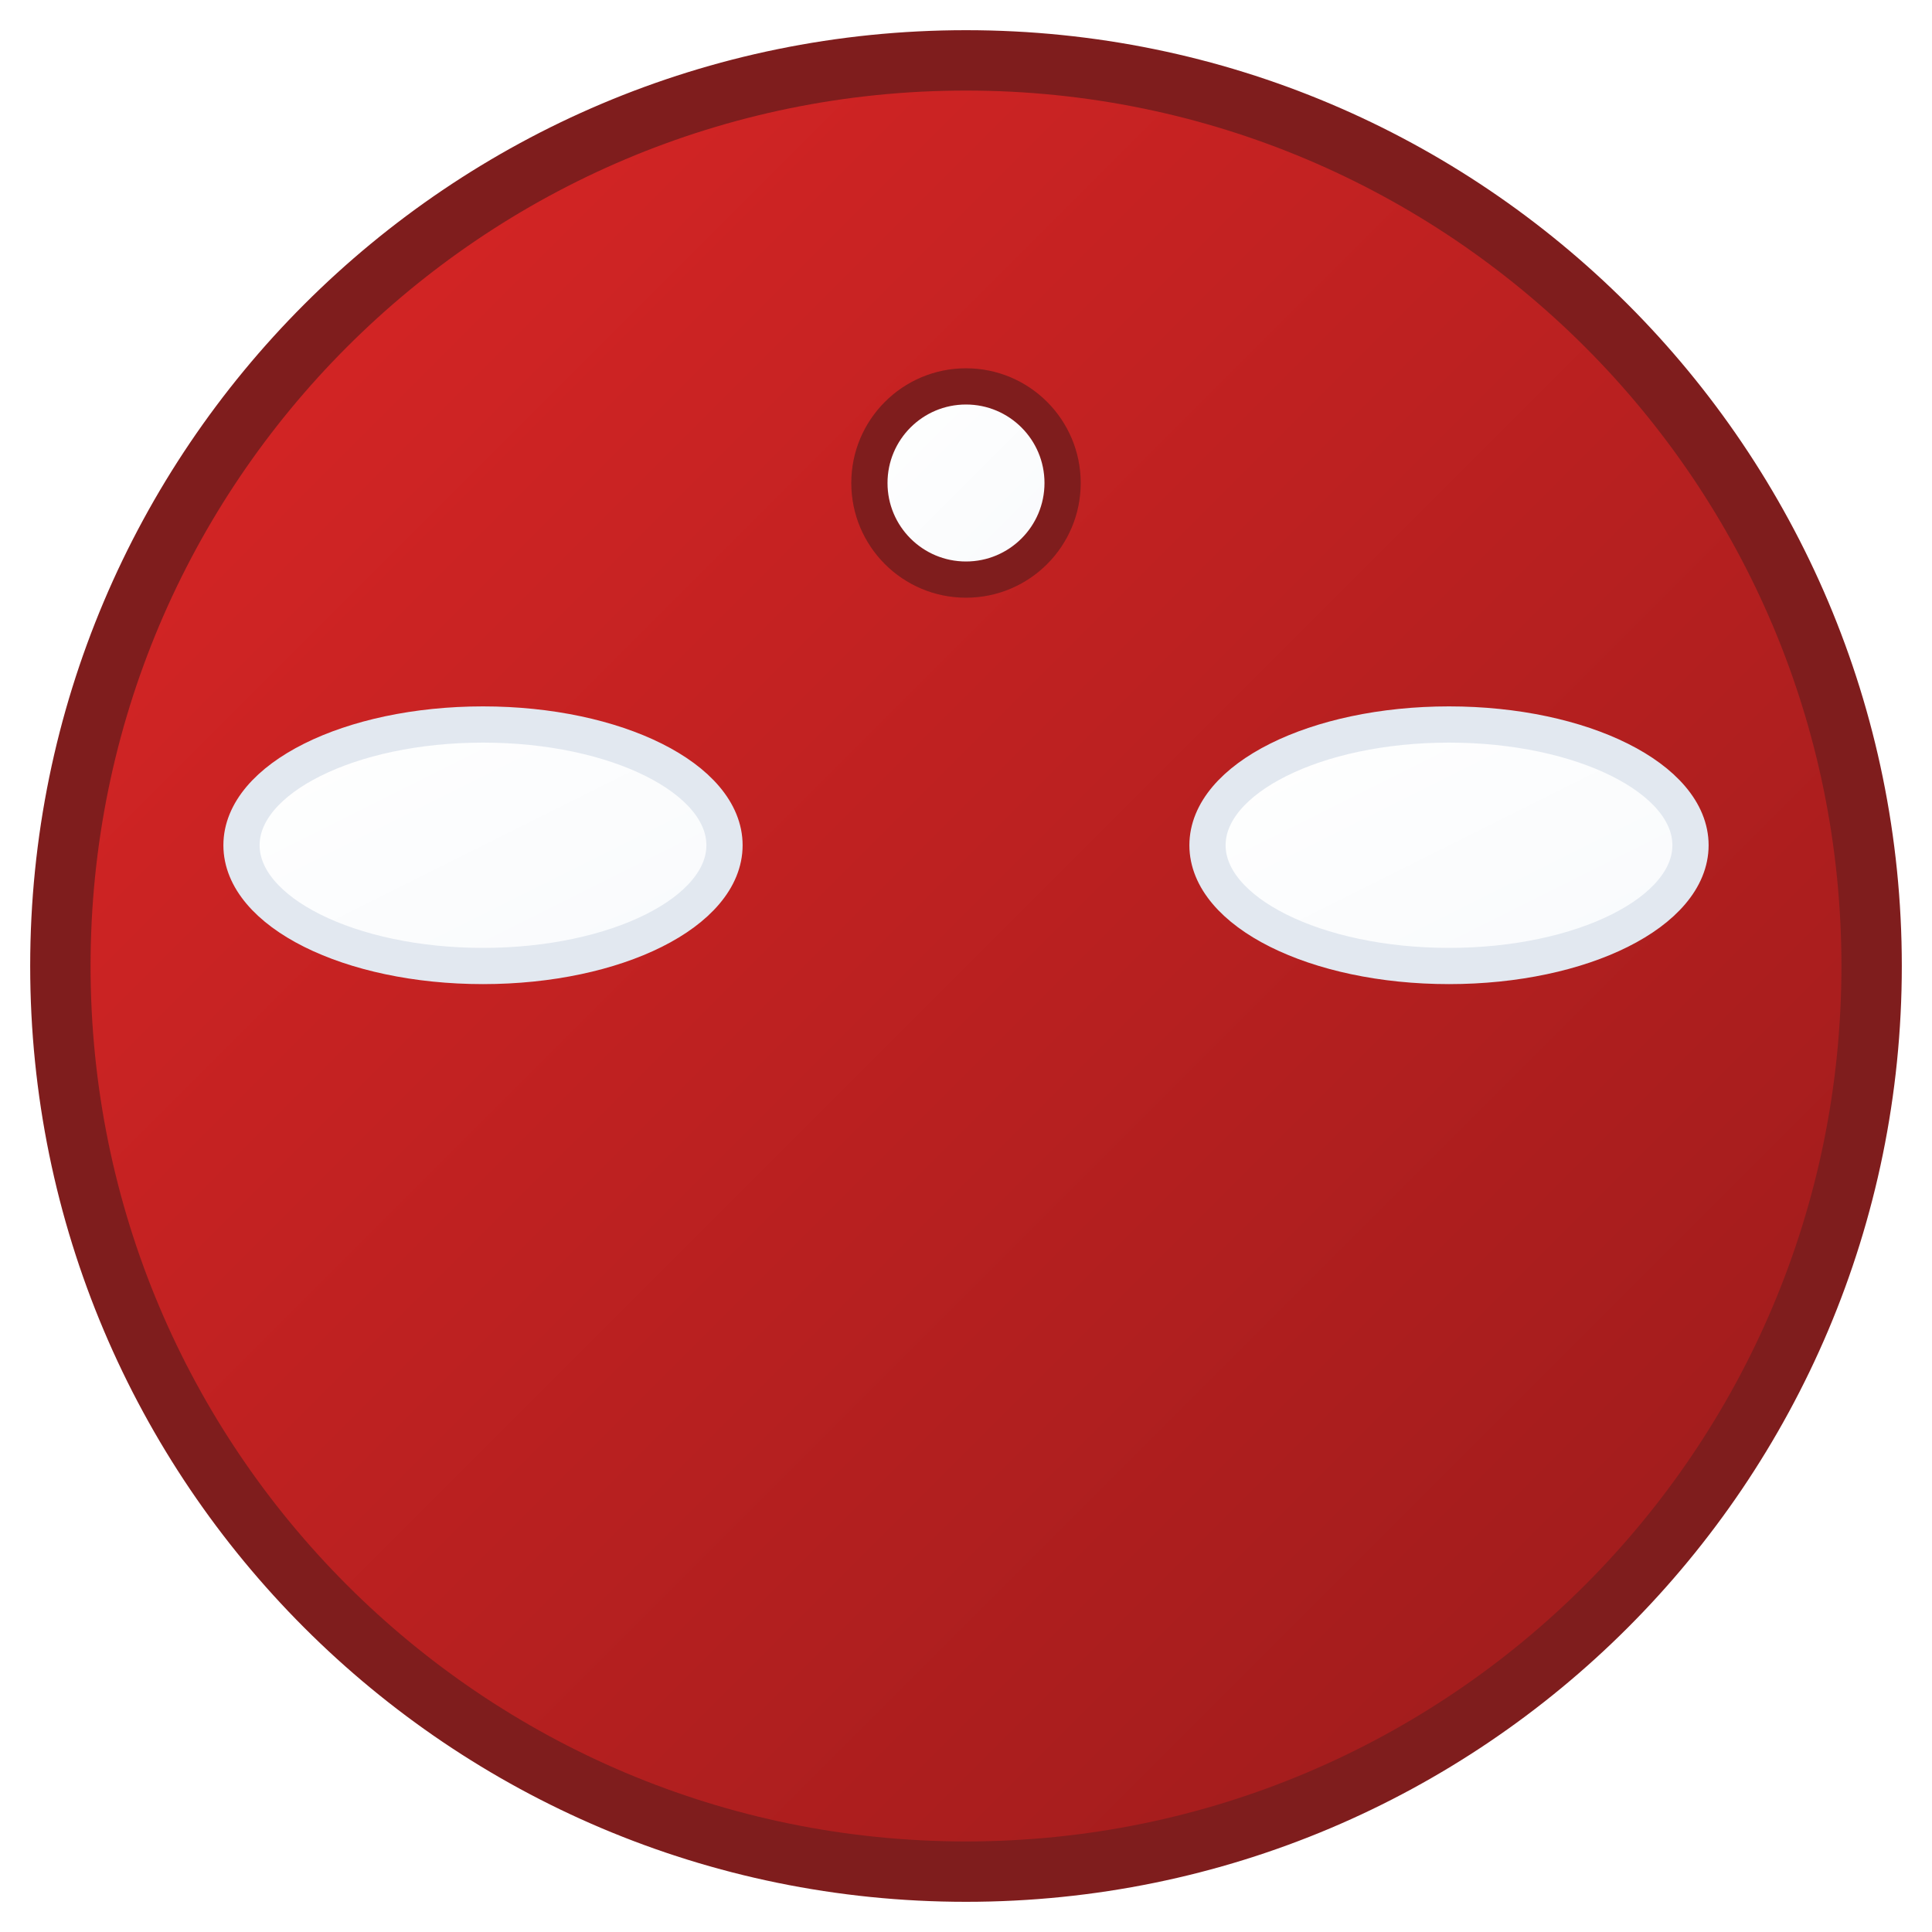
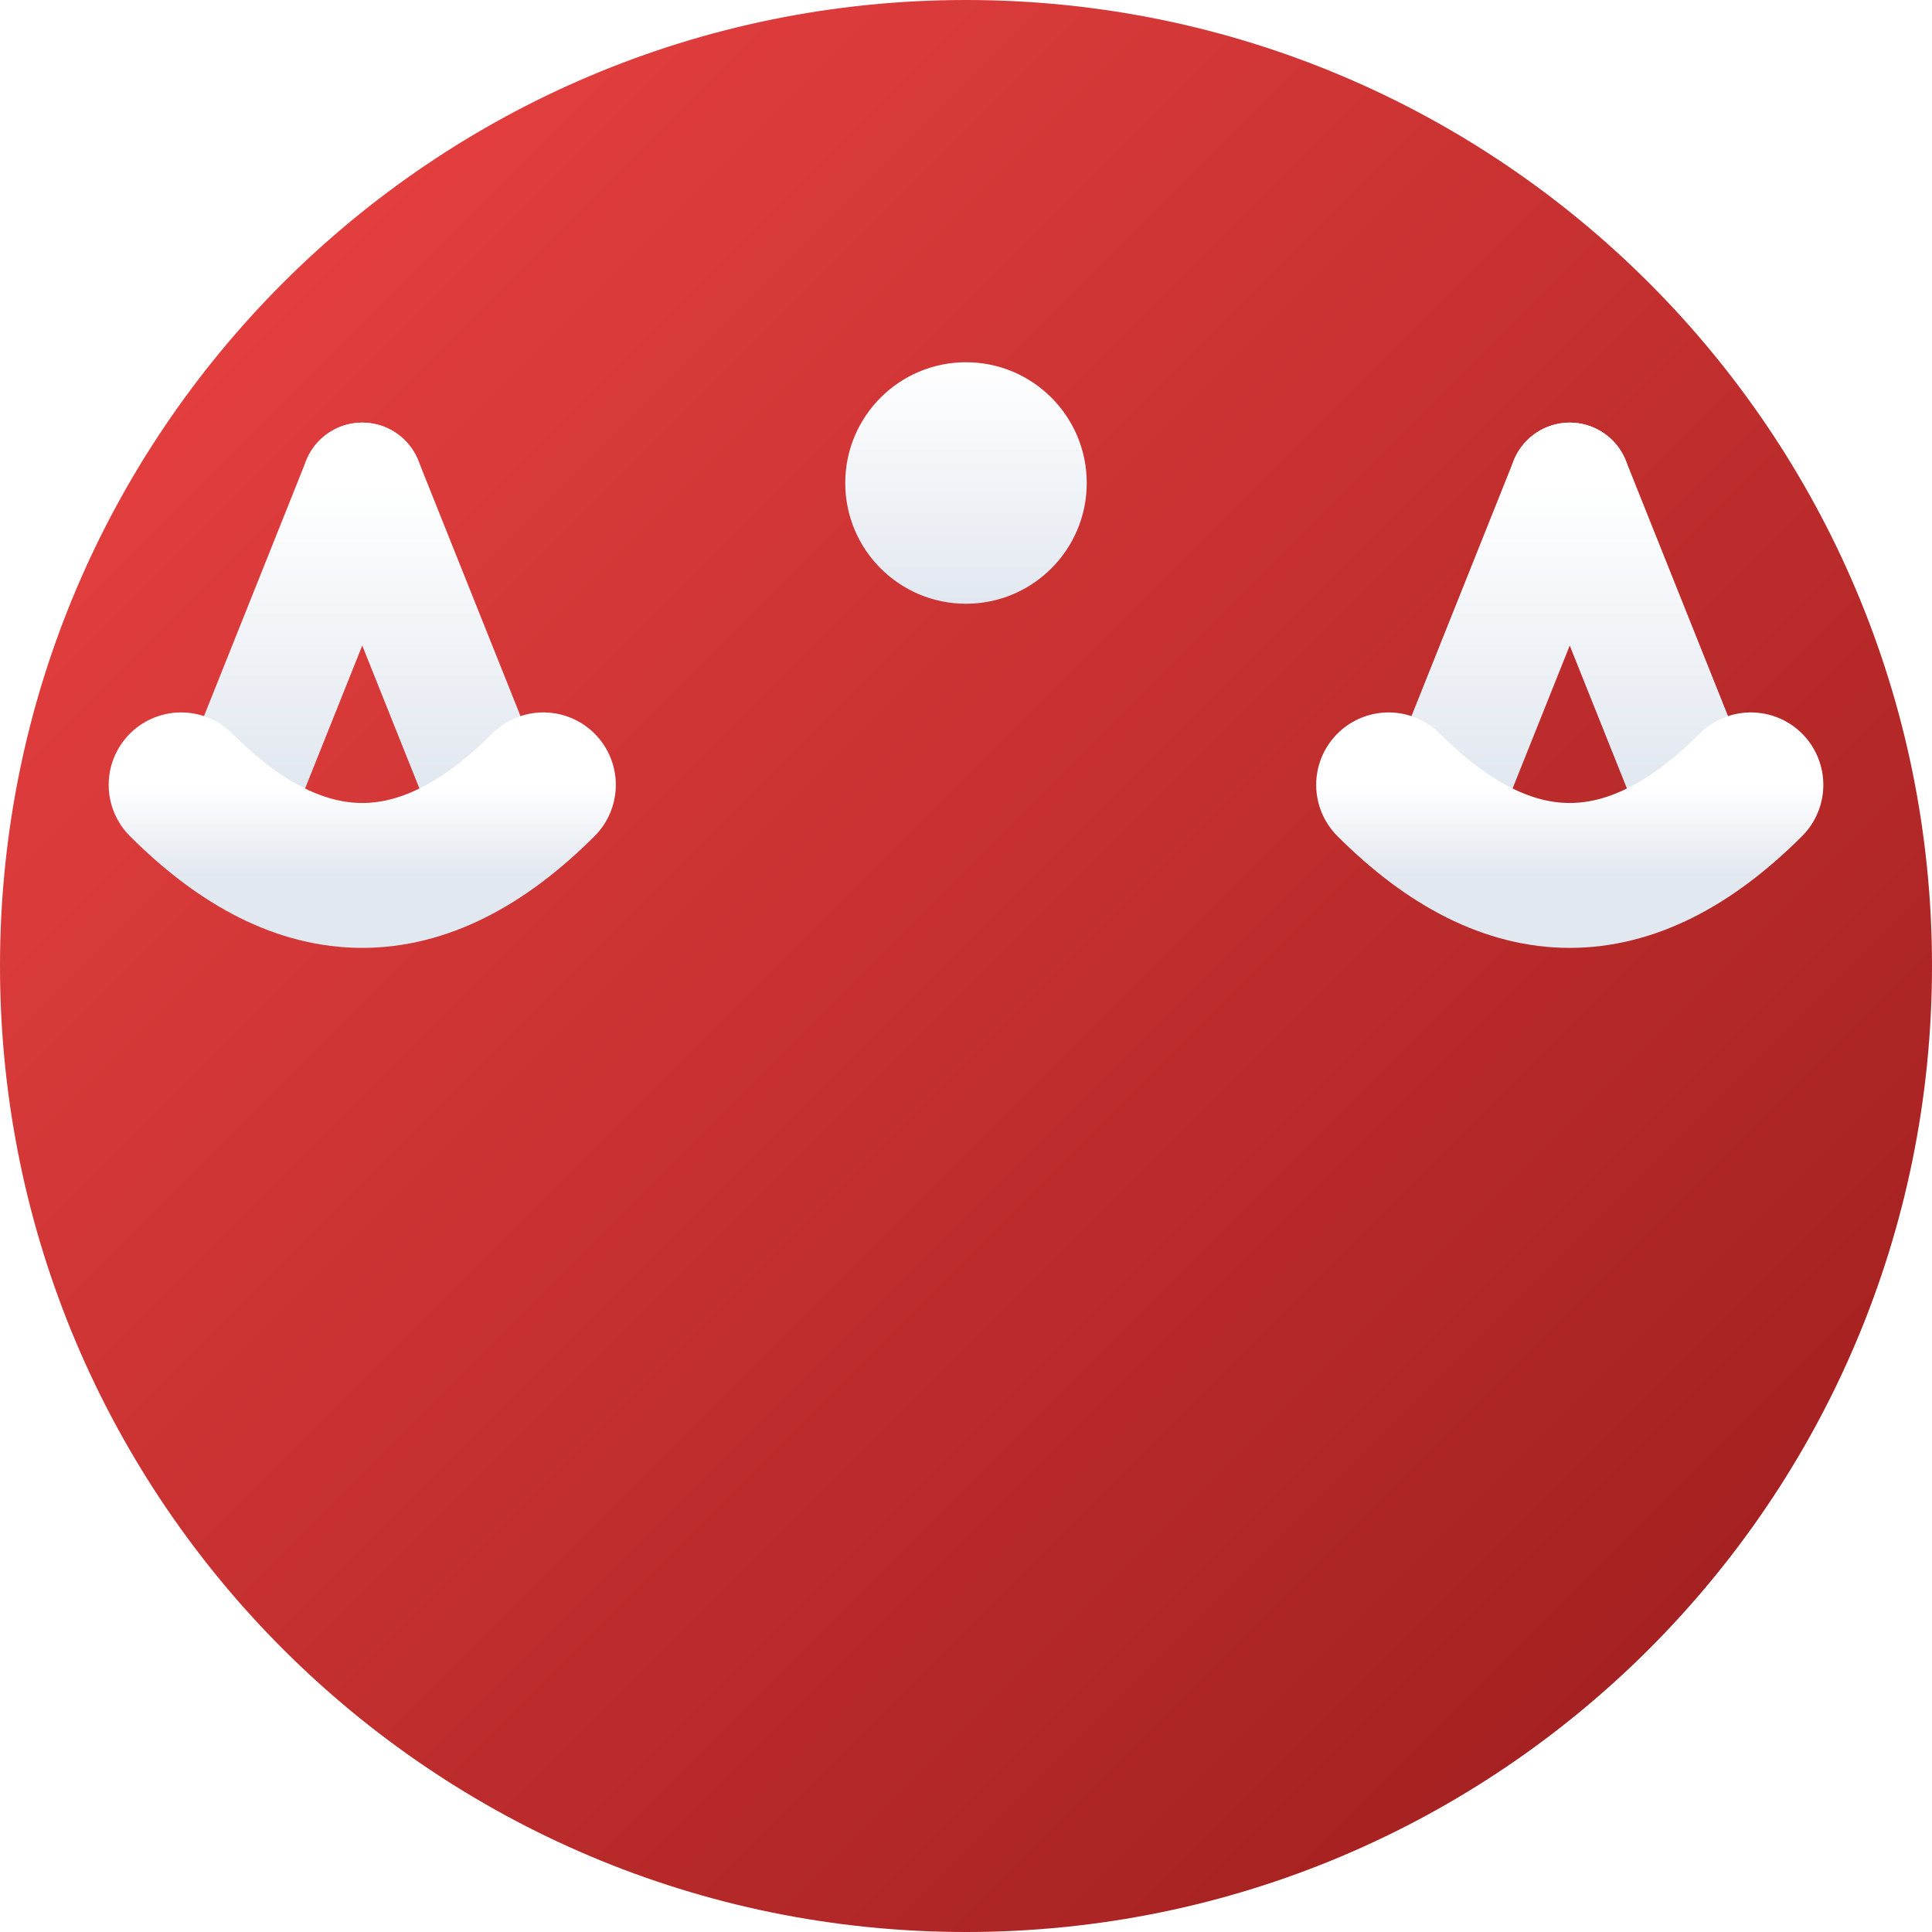
<svg xmlns="http://www.w3.org/2000/svg" width="16" height="16" viewBox="0 0 16 16">
  <defs>
-     <linearGradient id="bgGradient" x1="0%" y1="0%" x2="100%" y2="100%">
-       <stop offset="0%" style="stop-color:#dc2626;stop-opacity:1" />
-       <stop offset="100%" style="stop-color:#991b1b;stop-opacity:1" />
+     <linearGradient id="bg" x1="0%" y1="0%" x2="100%" y2="100%">
+       <stop offset="0%" stop-color="#ef4444" />
+       <stop offset="100%" stop-color="#991b1b" />
    </linearGradient>
-     <linearGradient id="scaleGradient" x1="0%" y1="0%" x2="100%" y2="100%">
-       <stop offset="0%" style="stop-color:#ffffff;stop-opacity:1" />
-       <stop offset="100%" style="stop-color:#f8fafc;stop-opacity:1" />
+     <linearGradient id="fg" x1="0%" y1="0%" x2="0%" y2="100%">
+       <stop offset="0%" stop-color="#ffffff" />
+       <stop offset="100%" stop-color="#e2e8f0" />
    </linearGradient>
  </defs>
-   <circle cx="8" cy="8" r="7.5" fill="url(#bgGradient)" stroke="#7f1d1d" stroke-width="0.5" />
-   <g transform="translate(8, 8)">
-     <line x1="0" y1="-4" x2="0" y2="4" stroke="url(#scaleGradient)" stroke-width="1.5" stroke-linecap="round" />
-     <line x1="-4" y1="-4" x2="4" y2="-4" stroke="url(#scaleGradient)" stroke-width="1.5" stroke-linecap="round" />
-     <ellipse cx="-4" cy="-1" rx="2" ry="1" fill="url(#scaleGradient)" stroke="#e2e8f0" stroke-width="0.3" />
-     <ellipse cx="4" cy="-1" rx="2" ry="1" fill="url(#scaleGradient)" stroke="#e2e8f0" stroke-width="0.3" />
-     <circle cx="0" cy="-4" r="0.8" fill="url(#scaleGradient)" stroke="#7f1d1d" stroke-width="0.3" />
+   <circle cx="8" cy="8" r="8" fill="url(#bg)" />
+   <g transform="translate(8, 7.5)" stroke="url(#fg)" fill="url(#fg)" stroke-linecap="round" stroke-linejoin="round">
+     <line x1="0" y1="-3.5" x2="0" y2="4.5" stroke-width="1.5" />
+     <line x1="-2.5" y1="4.5" x2="2.5" y2="4.5" stroke-width="1.5" />
+     <line x1="-5" y1="-3.5" x2="5" y2="-3.5" stroke-width="1.5" />
+     <line x1="-5" y1="-3.5" x2="-6" y2="-1" stroke-width="1" />
+     <line x1="-5" y1="-3.5" x2="-4" y2="-1" stroke-width="1" />
+     <line x1="5" y1="-3.5" x2="6" y2="-1" stroke-width="1" />
+     <line x1="5" y1="-3.5" x2="4" y2="-1" stroke-width="1" />
+     <path d="M-6.5,-1 Q-5,0.5 -3.5,-1" stroke-width="1.2" fill="none" />
+     <path d="M3.5,-1 Q5,0.5 6.5,-1" stroke-width="1.2" fill="none" />
+     <circle cx="0" cy="-3.5" r="1" fill="url(#fg)" stroke="none" />
  </g>
</svg>
